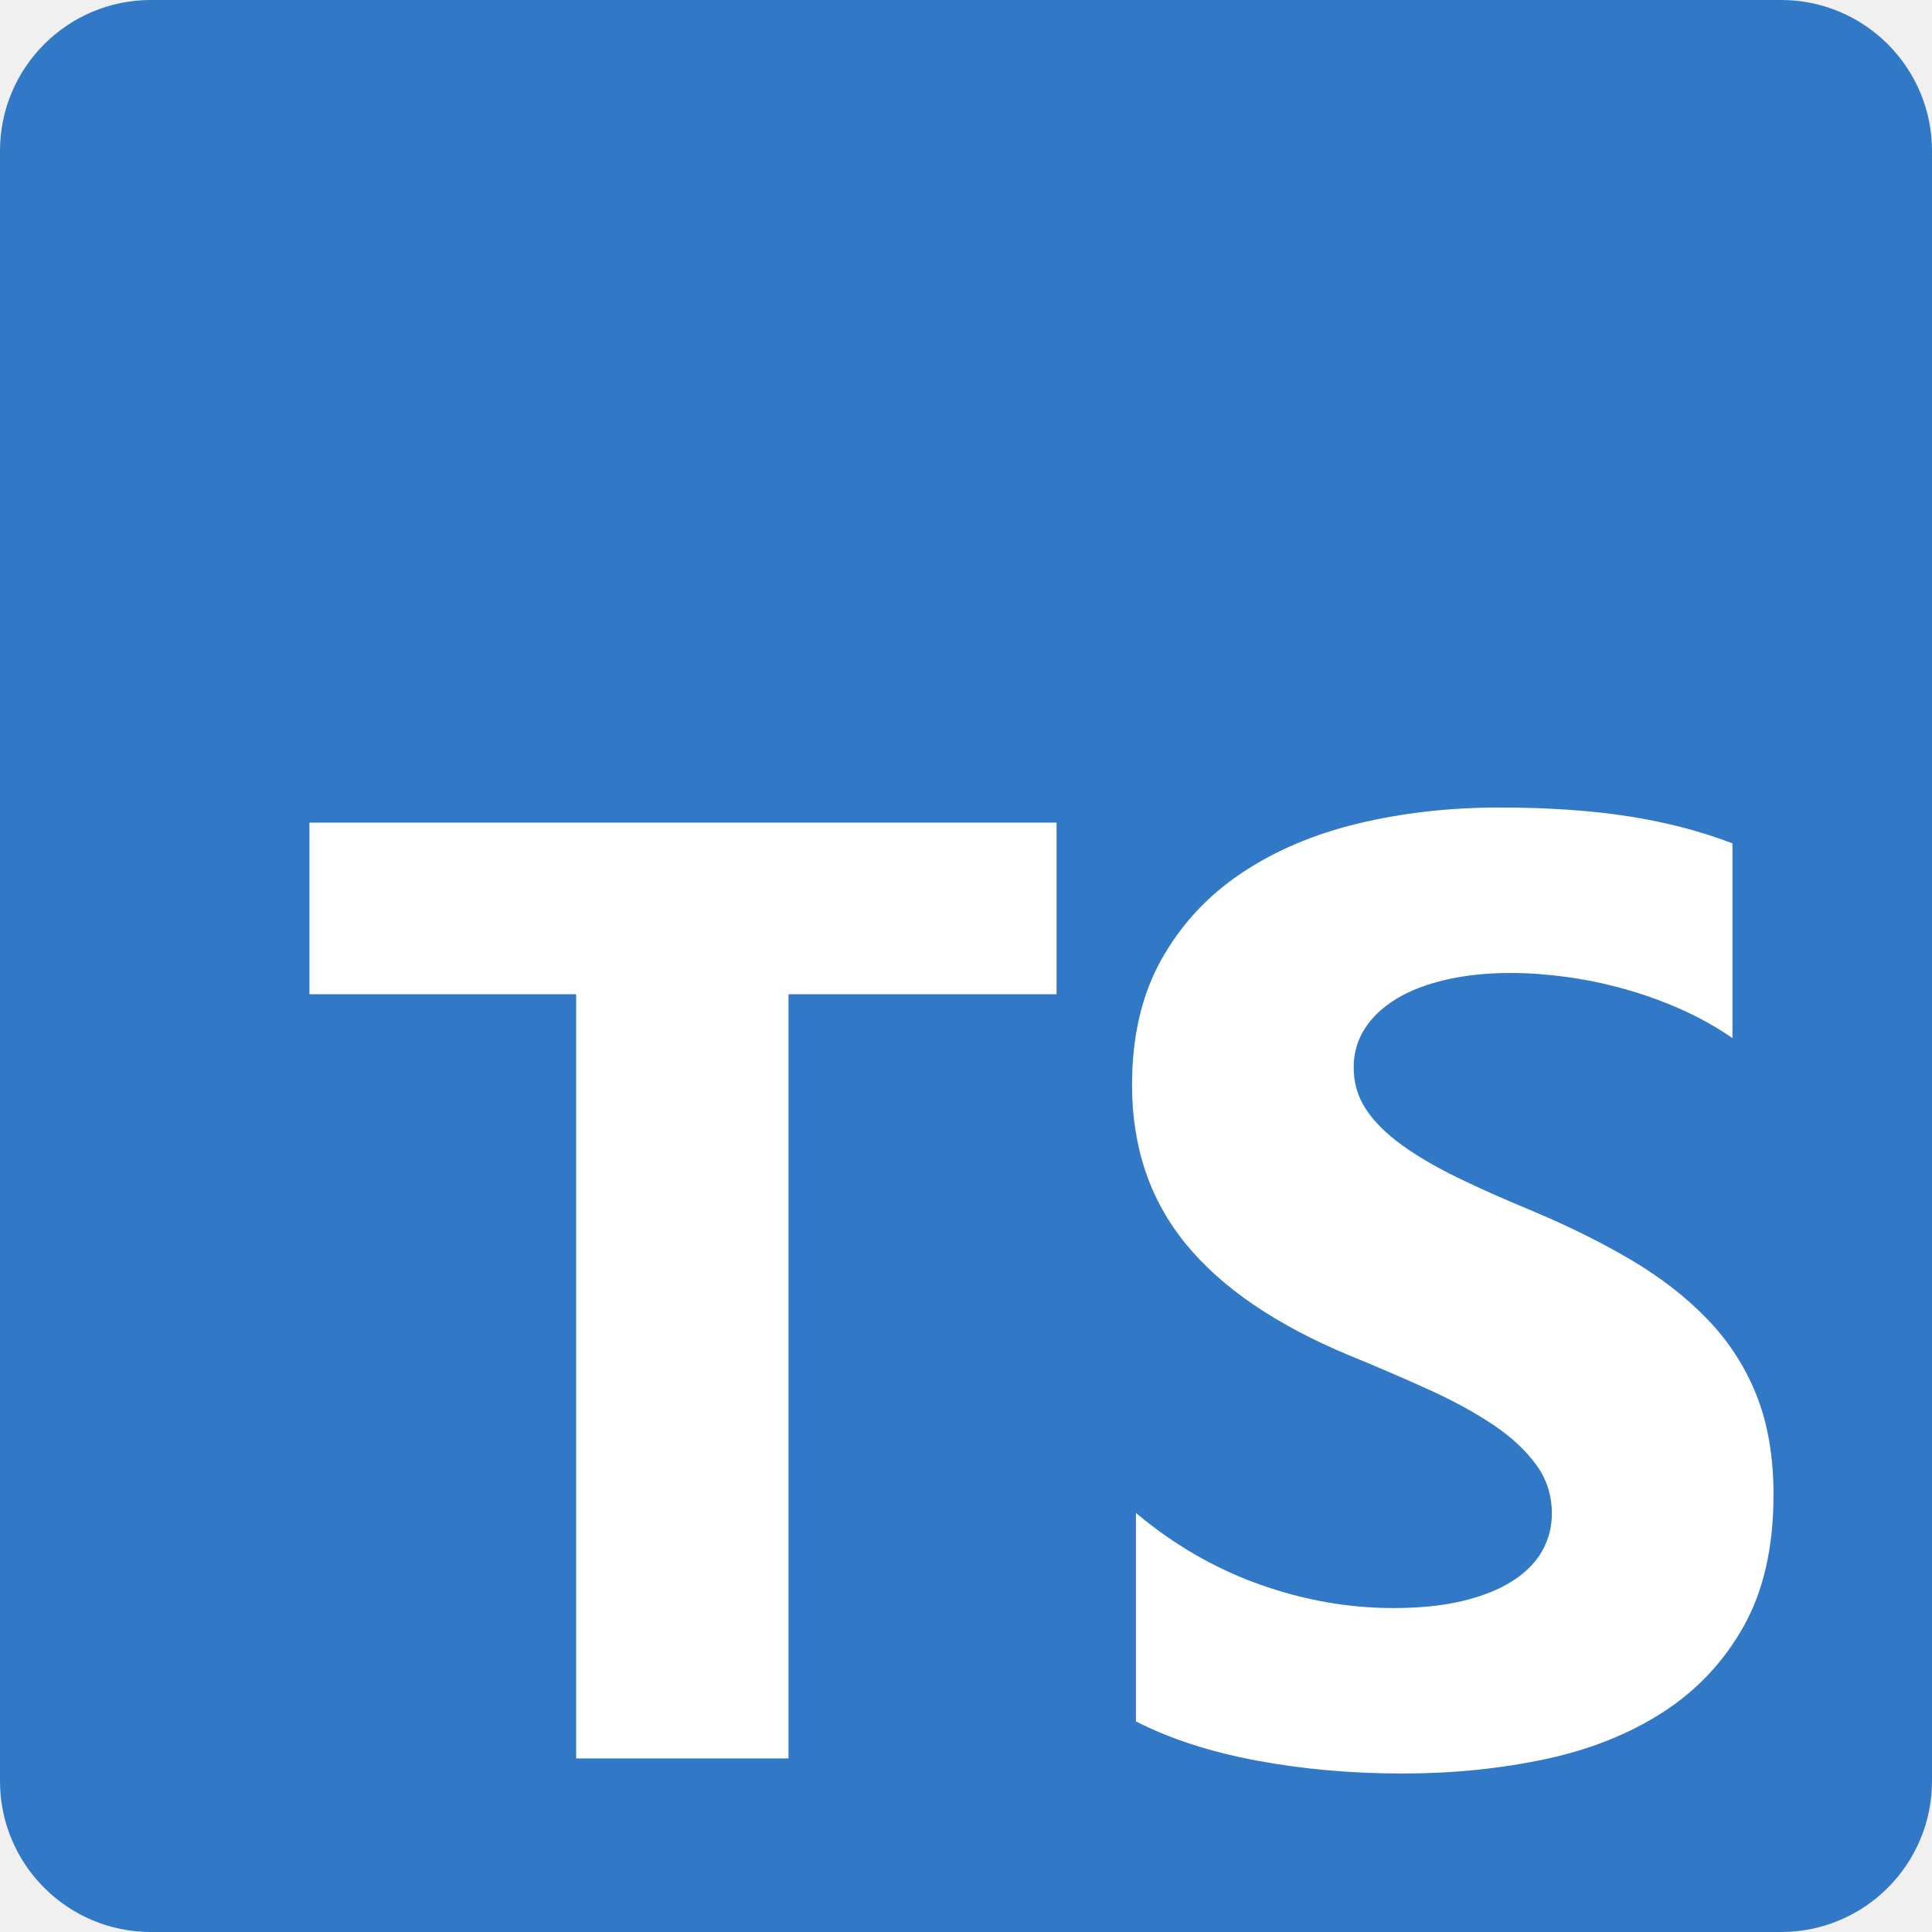
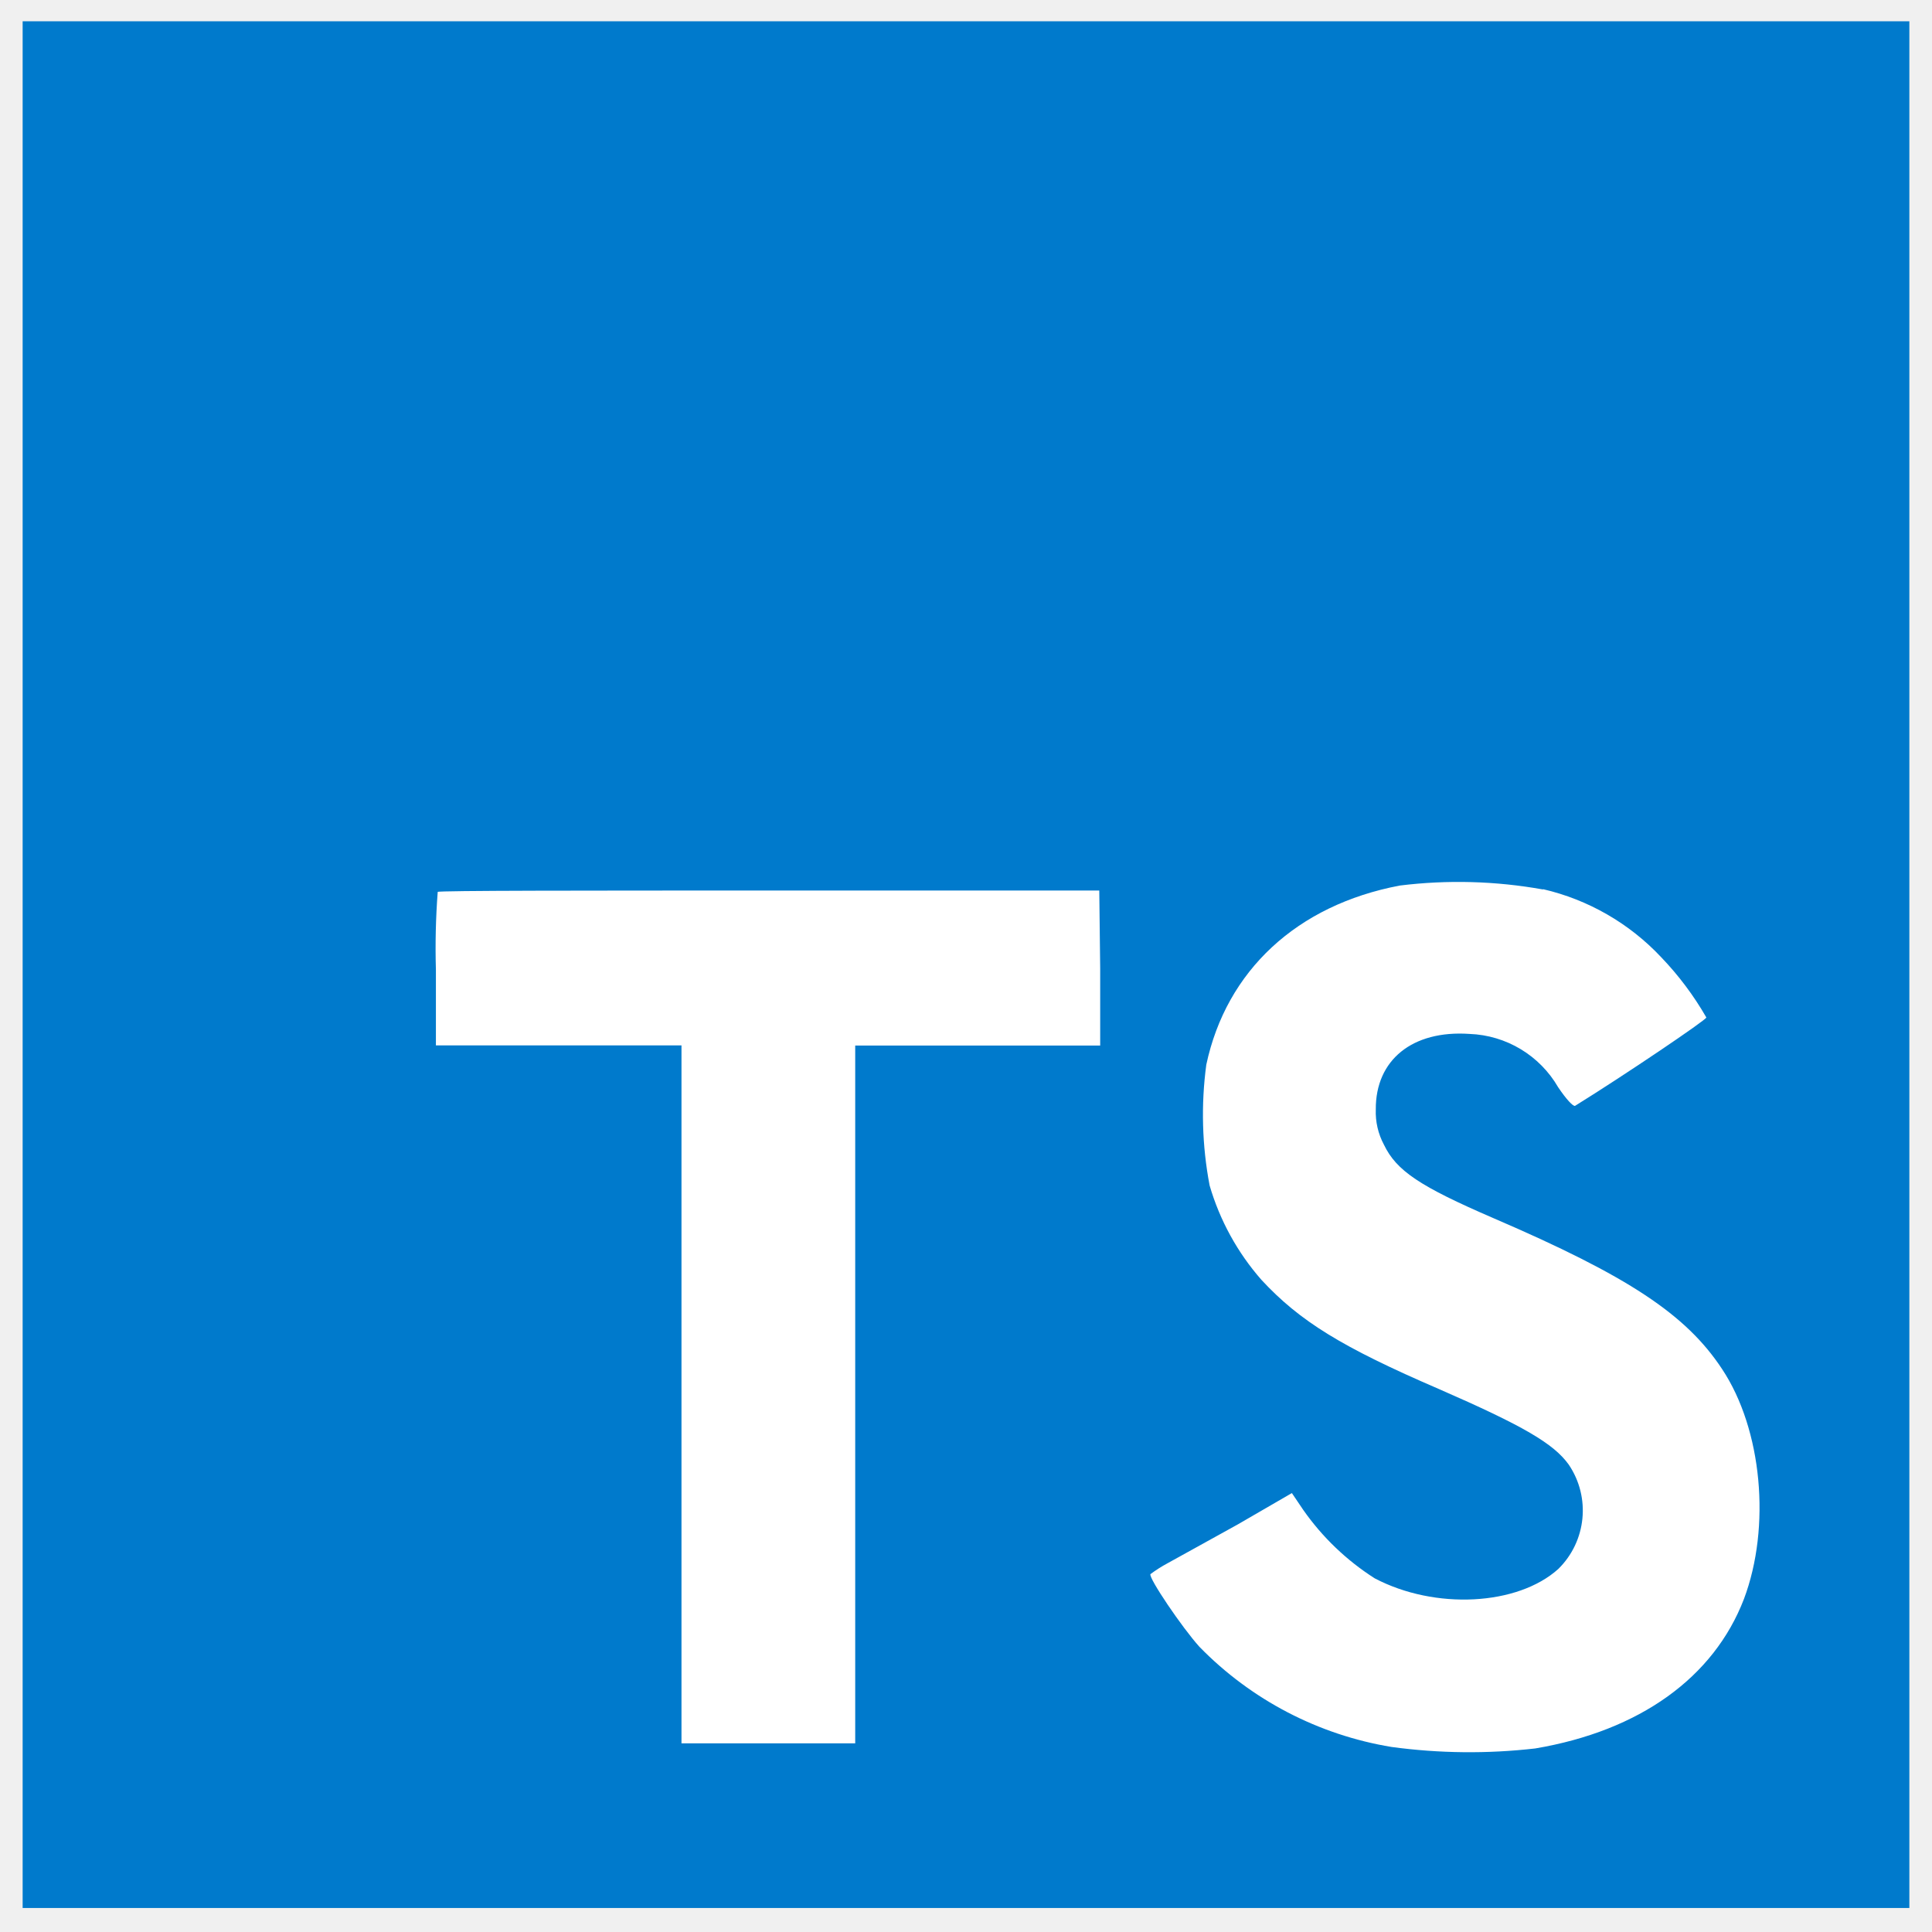
- <svg xmlns="http://www.w3.org/2000/svg" width="512" height="512" viewBox="0 0 512 512" fill="none">
-   <g clip-path="url(#clip0_334_869)">
-     <path d="M40 0H472C494.091 0 512 17.909 512 40V472C512 494.091 494.091 512 472 512H40C17.909 512 0 494.091 0 472V40C0 17.909 17.909 0 40 0Z" fill="#3178C6" />
-     <path d="M301.036 400.95V456.19C310.02 460.794 320.646 464.246 332.912 466.548C345.178 468.85 358.106 470 371.698 470C384.942 470 397.526 468.734 409.446 466.202C421.366 463.67 431.82 459.498 440.802 453.688C449.786 447.876 456.898 440.28 462.14 430.9C467.38 421.522 470 409.928 470 396.118C470 386.106 468.502 377.33 465.508 369.792C462.514 362.254 458.194 355.55 452.55 349.682C446.908 343.812 440.14 338.548 432.252 333.886C424.362 329.226 415.464 324.824 405.558 320.682C398.302 317.688 391.796 314.784 386.036 311.964C380.278 309.144 375.382 306.268 371.352 303.332C367.32 300.398 364.21 297.29 362.022 294.01C359.834 290.73 358.74 287.02 358.74 282.876C358.74 279.078 359.718 275.656 361.676 272.606C363.634 269.556 366.4 266.938 369.97 264.752C373.54 262.564 377.916 260.868 383.1 259.658C388.282 258.45 394.042 257.846 400.376 257.846C404.984 257.846 409.85 258.192 414.974 258.882C420.1 259.572 425.254 260.636 430.438 262.076C435.62 263.514 440.658 265.326 445.554 267.514C450.448 269.7 454.97 272.232 459.116 275.108V223.494C450.708 220.272 441.522 217.884 431.56 216.33C421.598 214.776 410.166 214 397.266 214C384.136 214 371.698 215.41 359.95 218.23C348.202 221.048 337.864 225.45 328.938 231.434C320.012 237.42 312.958 245.044 307.774 254.308C302.592 263.572 300 274.648 300 287.538C300 303.994 304.75 318.034 314.254 329.658C323.756 341.28 338.18 351.12 357.53 359.176C365.132 362.284 372.216 365.332 378.78 368.326C385.346 371.318 391.018 374.424 395.798 377.646C400.578 380.868 404.35 384.378 407.114 388.176C409.878 391.974 411.26 396.29 411.26 401.124C411.26 404.69 410.396 408 408.668 411.05C406.942 414.098 404.32 416.746 400.808 418.99C397.296 421.234 392.918 422.988 387.678 424.254C382.438 425.52 376.304 426.154 369.278 426.154C357.3 426.154 345.438 424.054 333.69 419.852C321.94 415.652 311.056 409.352 301.036 400.95ZM208.964 263.484H280V218H82V263.484H152.689V466H208.964V263.484Z" fill="white" />
-   </g>
-   <defs>
-     <clipPath id="clip0_334_869">
-       <rect width="512" height="512" fill="white" />
-     </clipPath>
-   </defs>
+ <svg xmlns="http://www.w3.org/2000/svg" viewBox="0 0 128 128">
+   <path fill="#fff" d="M22.67 47h99.67v73.67H22.67z" />
+   <path data-name="original" fill="#007acc" d="M1.5 63.91v62.5h125v-125H1.5zm100.73-5a15.56 15.56 0 017.82 4.5 20.58 20.58 0 013 4c0 .16-5.4 3.81-8.69 5.85-.12.08-.6-.44-1.13-1.23a7.09 7.09 0 00-5.87-3.53c-3.79-.26-6.23 1.73-6.21 5a4.58 4.58 0 00.54 2.34c.83 1.73 2.38 2.76 7.24 4.86 8.95 3.85 12.78 6.39 15.16 10 2.66 4 3.25 10.46 1.45 15.24-2 5.2-6.9 8.73-13.83 9.9a38.32 38.32 0 01-9.52-.1 23 23 0 01-12.72-6.63c-1.15-1.27-3.39-4.58-3.25-4.82a9.34 9.34 0 011.15-.73L82 101l3.59-2.08.75 1.11a16.78 16.78 0 004.74 4.54c4 2.1 9.46 1.81 12.16-.62a5.43 5.43 0 00.69-6.92c-1-1.39-3-2.56-8.59-5-6.45-2.78-9.23-4.5-11.77-7.24a16.48 16.48 0 01-3.43-6.25 25 25 0 01-.22-8c1.33-6.23 6-10.58 12.82-11.87a31.66 31.66 0 019.49.26zm-29.34 5.24v5.12H56.66v46.23H45.15V69.26H28.88v-5a49.19 49.19 0 01.12-5.17C29.08 59 39 59 51 59h21.83z" />
</svg>
